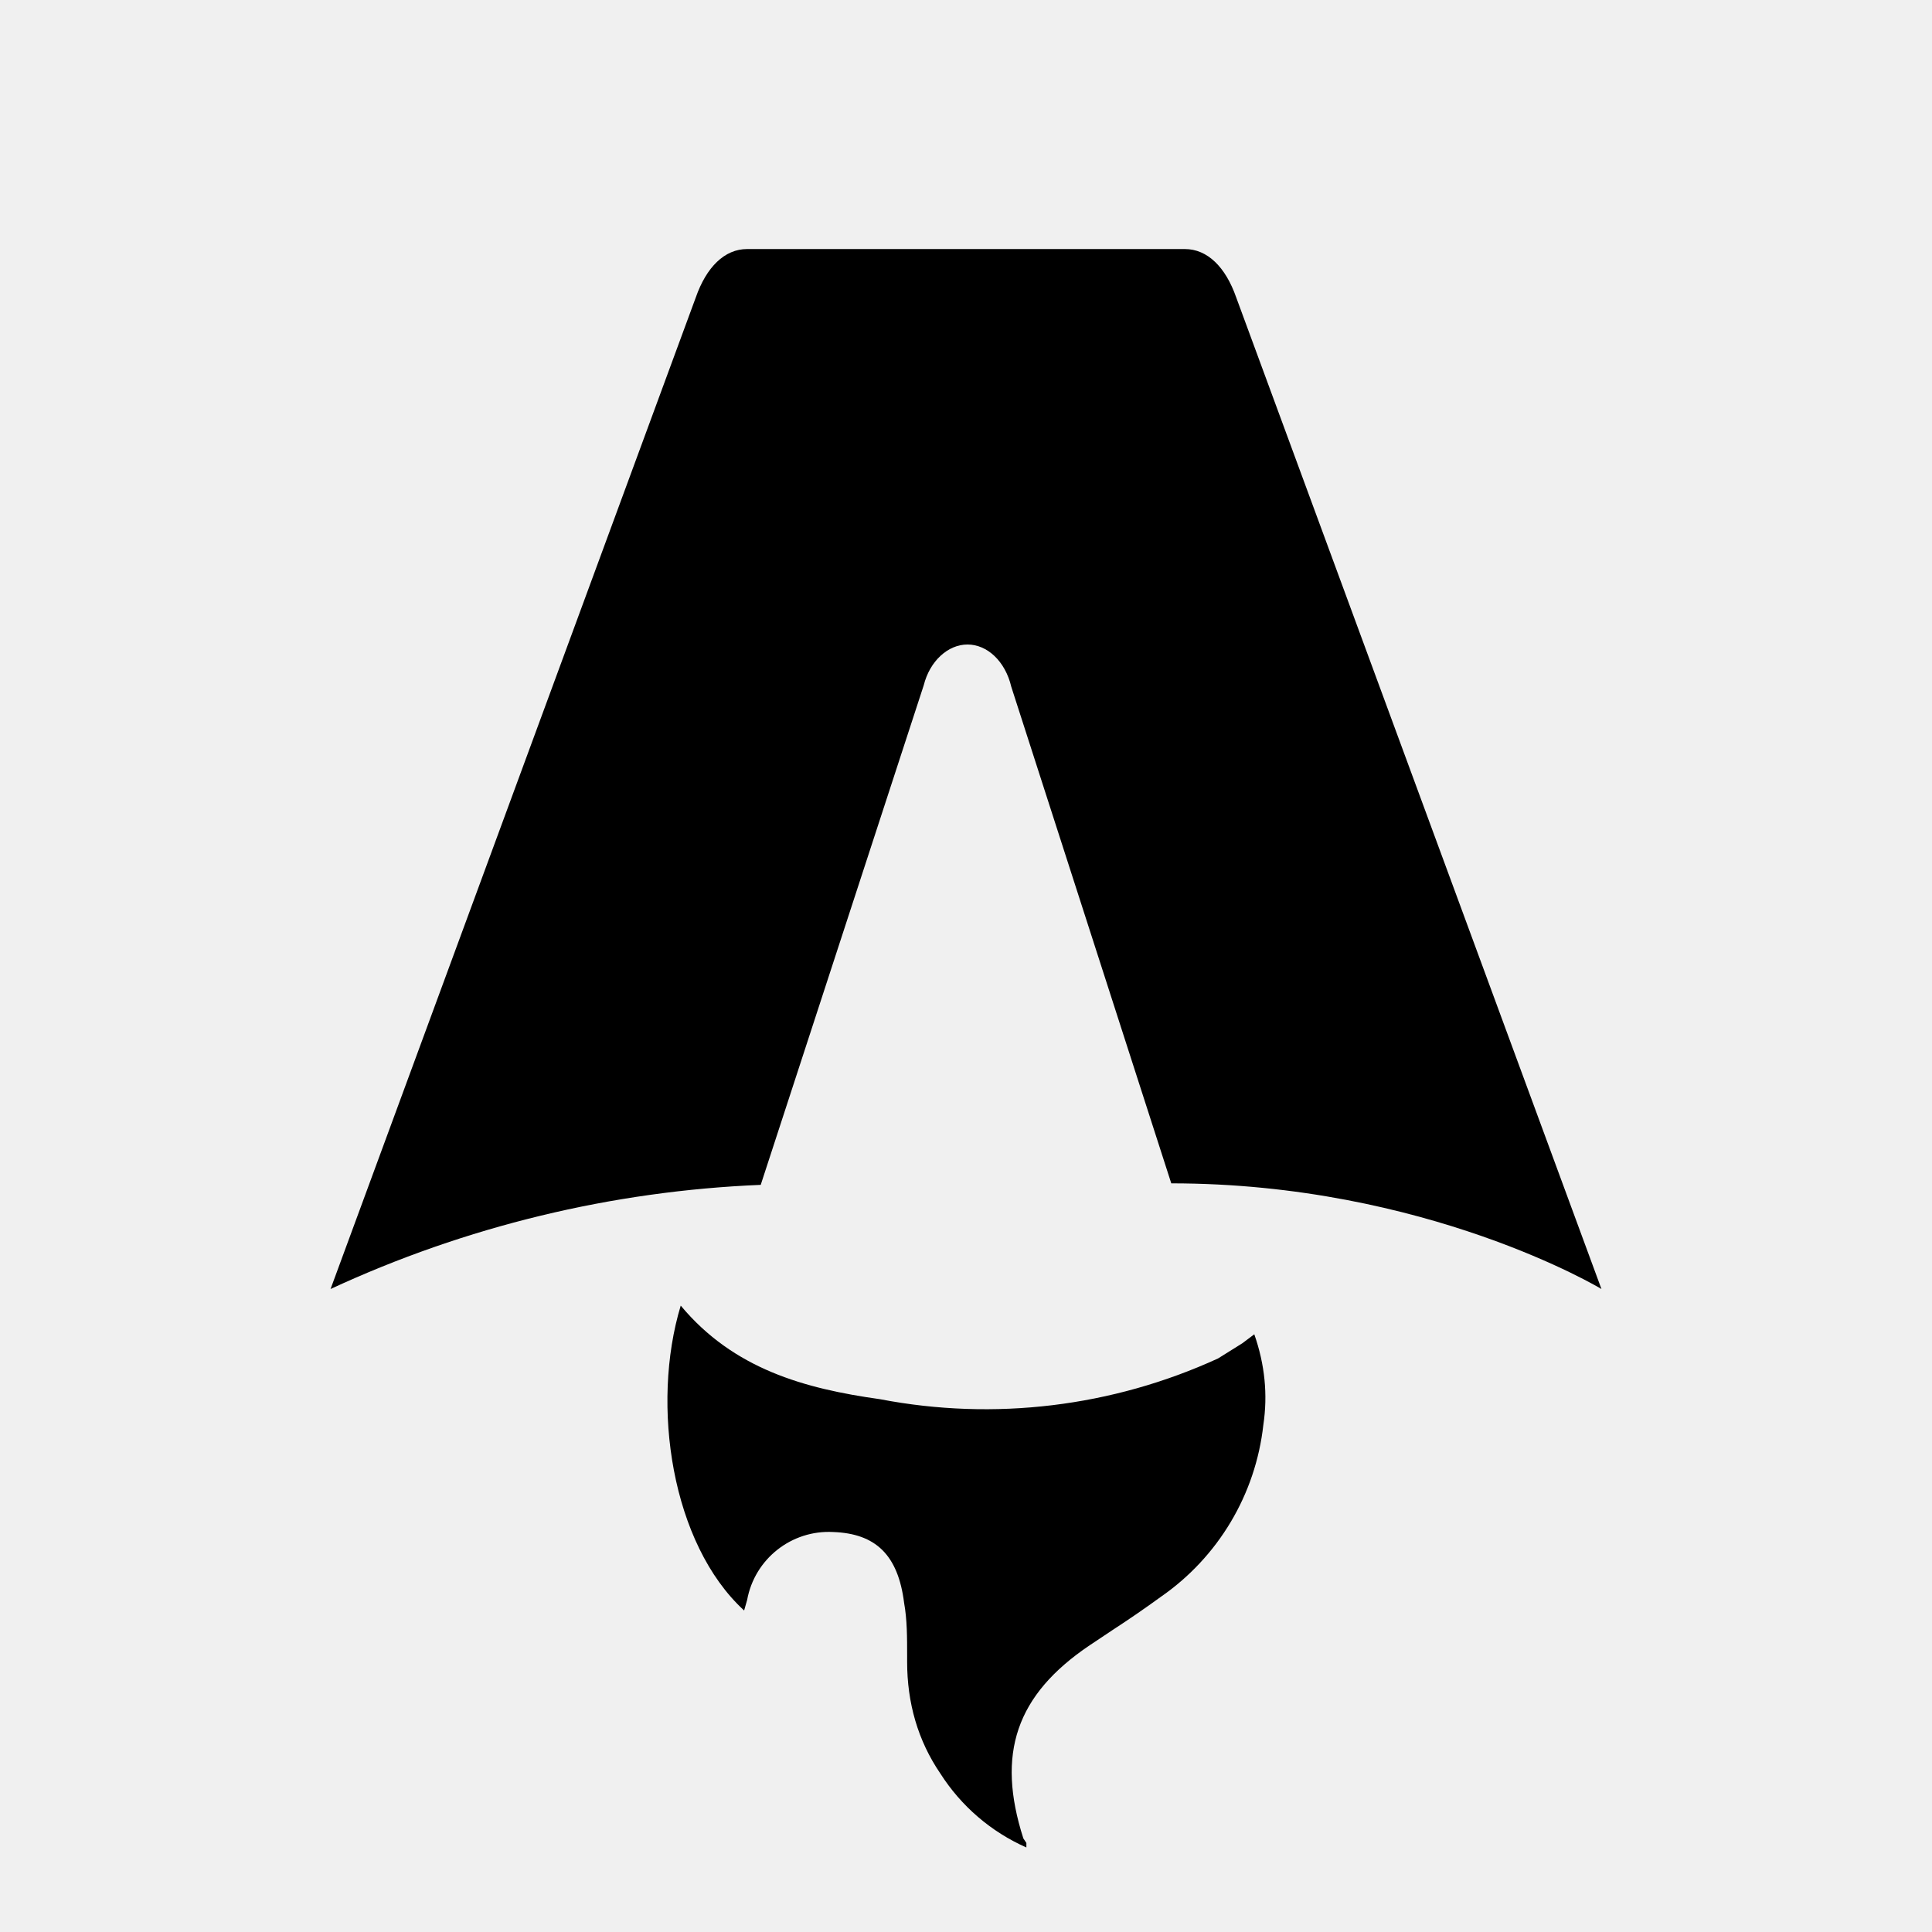
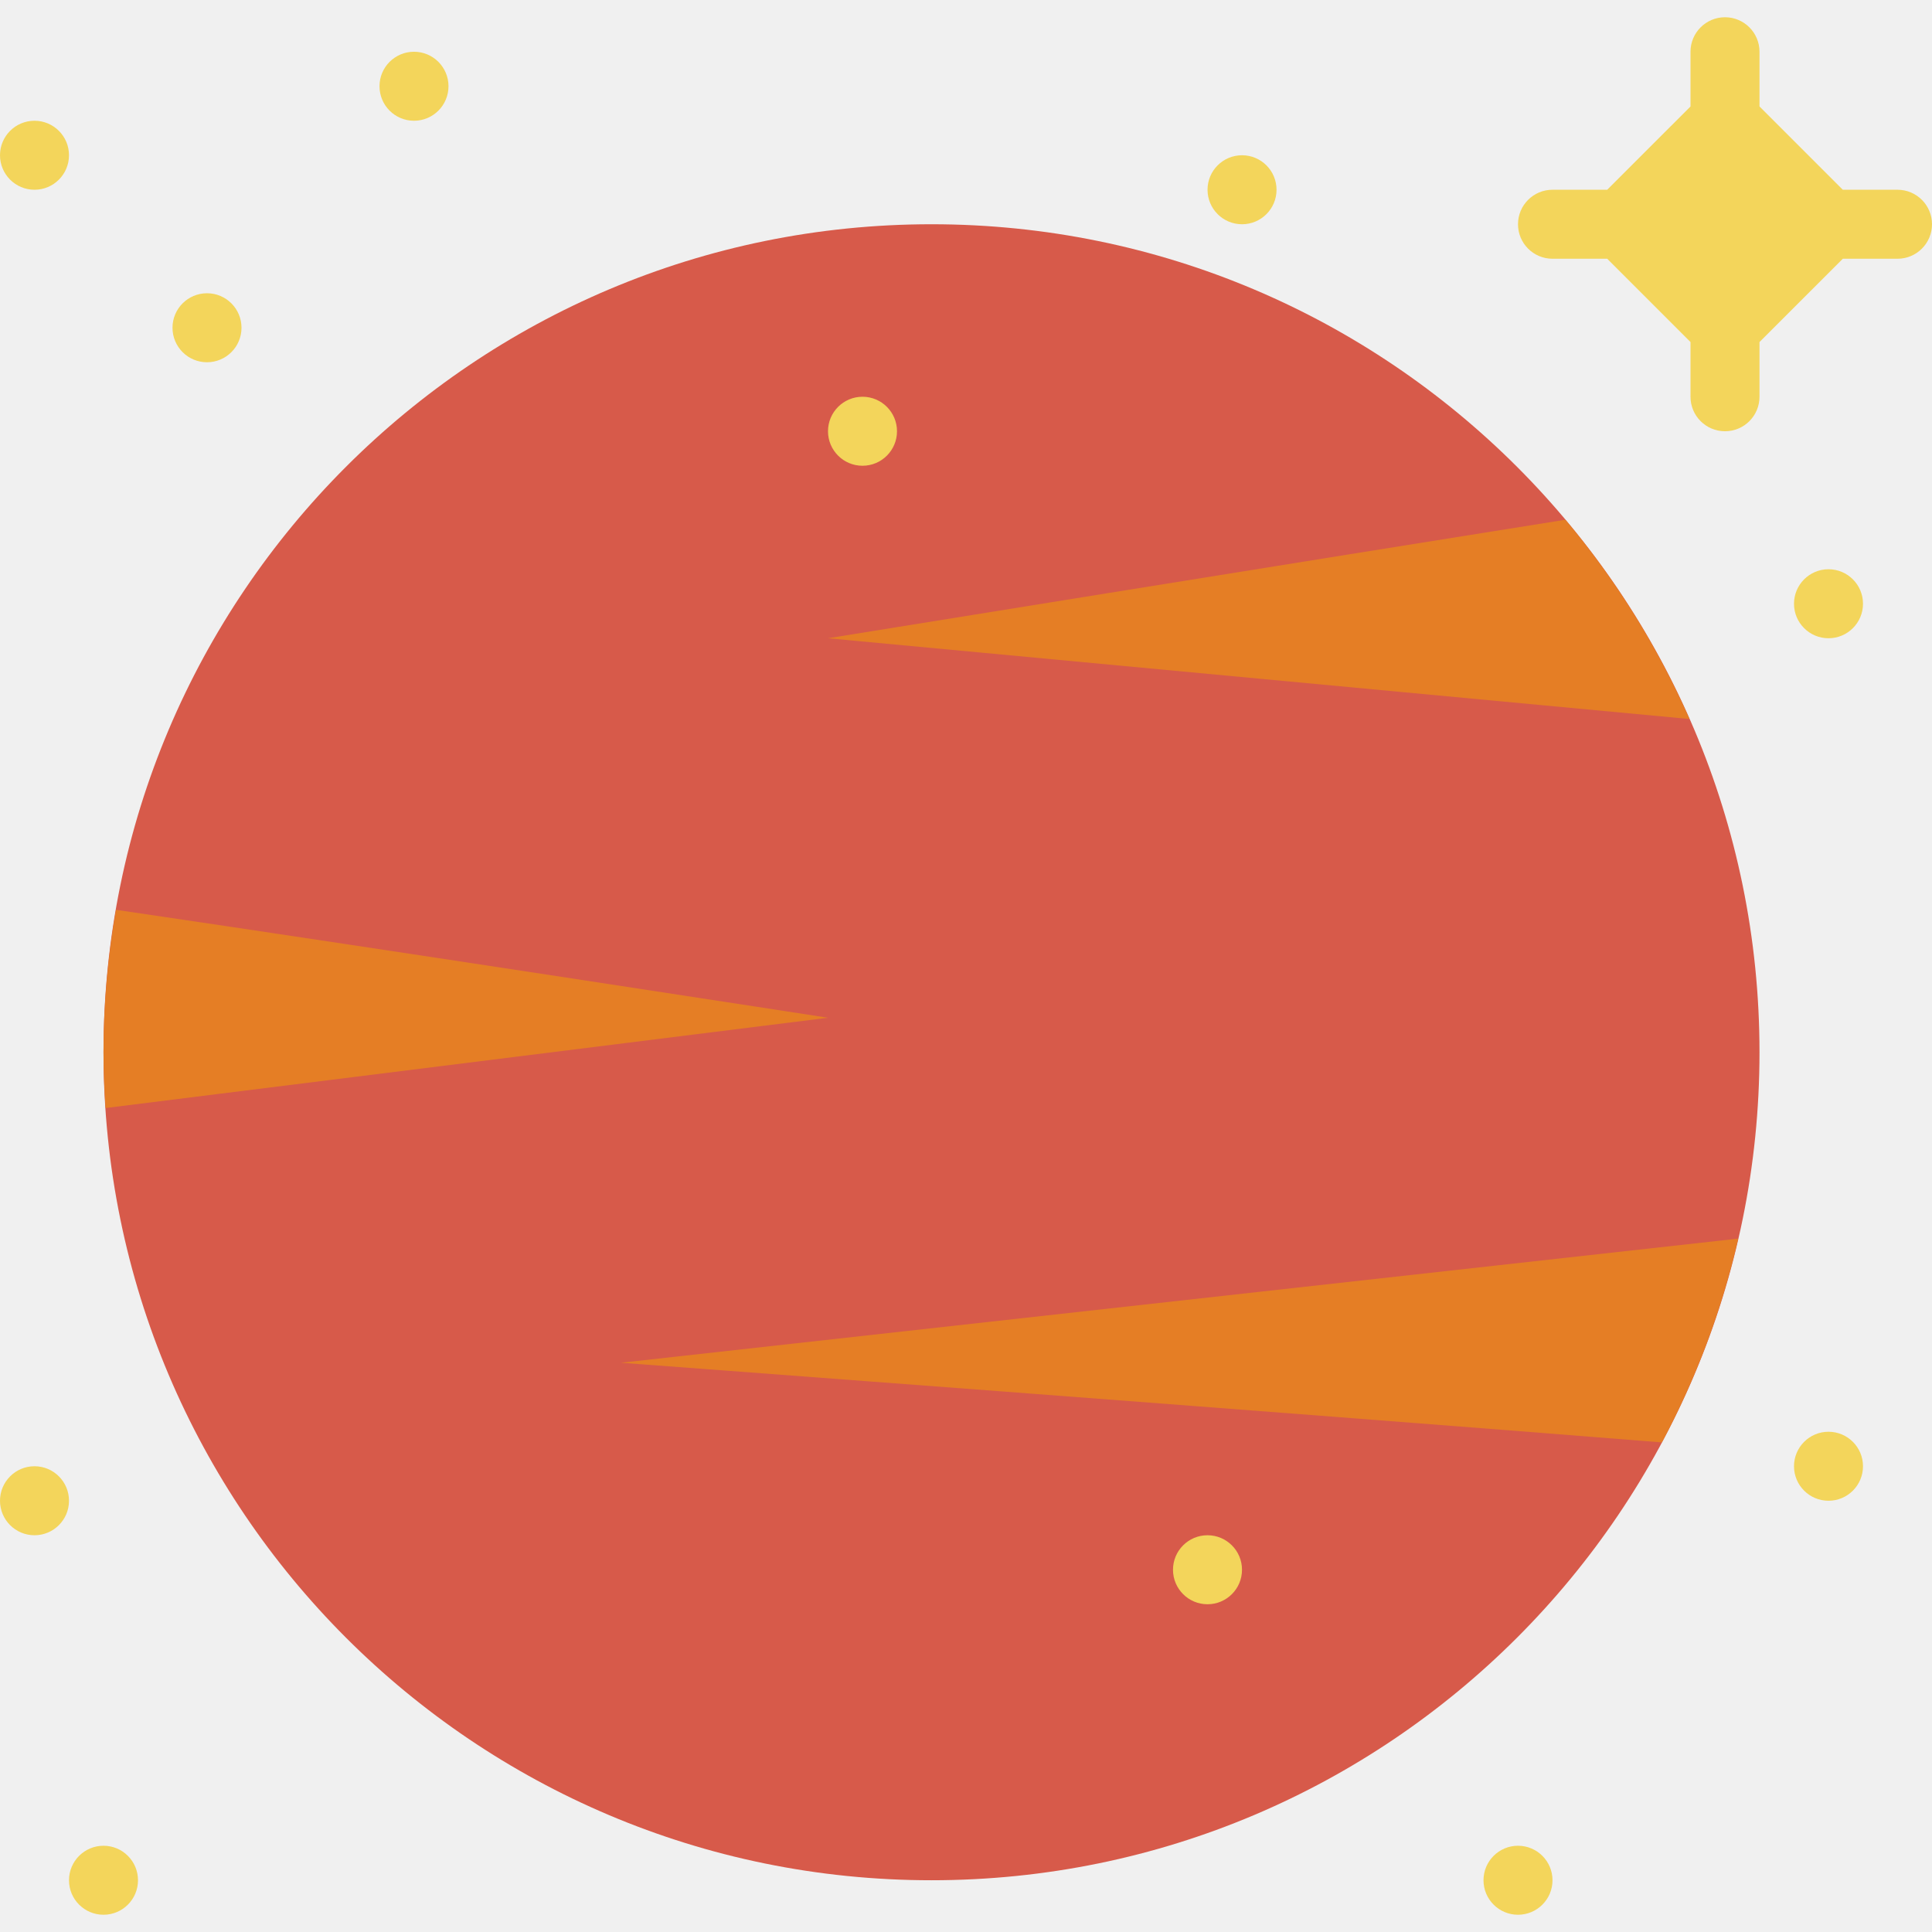
- <svg xmlns="http://www.w3.org/2000/svg" fill="none" viewBox="0 0 128 128">
-   <path d="M50.4 78.5a75.1 75.1 0 0 0-28.5 6.9l24.2-65.7c.7-2 1.9-3.2 3.4-3.2h29c1.5 0 2.7 1.2 3.4 3.2l24.2 65.7s-11.6-7-28.5-7L67 45.5c-.4-1.7-1.6-2.8-2.9-2.8-1.3 0-2.5 1.1-2.9 2.7L50.4 78.5Zm-1.1 28.2Zm-4.2-20.2c-2 6.6-.6 15.8 4.2 20.2a17.5 17.5 0 0 1 .2-.7 5.5 5.5 0 0 1 5.7-4.5c2.8.1 4.3 1.5 4.7 4.7.2 1.1.2 2.3.2 3.5v.4c0 2.7.7 5.2 2.2 7.4a13 13 0 0 0 5.7 4.9v-.3l-.2-.3c-1.8-5.6-.5-9.5 4.4-12.8l1.5-1a73 73 0 0 0 3.2-2.2 16 16 0 0 0 6.8-11.4c.3-2 .1-4-.6-6l-.8.6-1.6 1a37 37 0 0 1-22.4 2.7c-5-.7-9.7-2-13.2-6.2Z" />
-   <style>
-         path { fill: #000; }
-         @media (prefers-color-scheme: dark) {
-             path { fill: #FFF; }
-         }
-     </style>
+ <svg xmlns="http://www.w3.org/2000/svg" height="800px" width="800px" version="1.1" id="Capa_1" viewBox="0 0 56 56" xml:space="preserve">
+   <g>
+     <circle style="fill:#D75A4A;" cx="27" cy="30.5" r="24" />
+     <path style="fill:#F3D55B;" d="M55,5.5h-1.586L51,3.086V1.5c0-0.552-0.447-1-1-1s-1,0.448-1,1v1.586L46.586,5.5H45   c-0.553,0-1,0.448-1,1s0.447,1,1,1h1.586L49,9.914V11.5c0,0.552,0.447,1,1,1s1-0.448,1-1V9.914L53.415,7.5H55c0.553,0,1-0.448,1-1   S55.553,5.5,55,5.5z" />
+     <circle style="fill:#F3D55B;" cx="6" cy="9.5" r="1" />
+     <circle style="fill:#F3D55B;" cx="25" cy="12.5" r="1" />
+     <circle style="fill:#F3D55B;" cx="53" cy="17.5" r="1" />
+     <circle style="fill:#F3D55B;" cx="36.001" cy="5.5" r="1" />
+     <circle style="fill:#F3D55B;" cx="35" cy="45.5" r="1" />
+     <circle style="fill:#F3D55B;" cx="3" cy="54.5" r="1" />
+     <circle style="fill:#F3D55B;" cx="1" cy="43.5" r="1" />
+     <path style="fill:#E57E25;" d="M48.971,20.841c-0.925-2.1-2.139-4.042-3.597-5.776C38.436,16.169,24,18.5,24,18.5L48.971,20.841z" />
+     <path style="fill:#E57E25;" d="M48.171,41.809c0.984-1.839,1.732-3.821,2.212-5.907L18,39.5C18,39.5,37.048,40.92,48.171,41.809z" />
+     <path style="fill:#E57E25;" d="M3.362,26.371C3.129,27.713,3,29.091,3,30.5c0,0.544,0.025,1.082,0.06,1.617L24,29.5   C24,29.5,11.372,27.548,3.362,26.371z" />
+     <circle style="fill:#F3D55B;" cx="44" cy="54.5" r="1" />
+     <circle style="fill:#F3D55B;" cx="53" cy="42.5" r="1" />
+     <circle style="fill:#F3D55B;" cx="1" cy="4.5" r="1" />
+     <circle style="fill:#F3D55B;" cx="12" cy="2.5" r="1" />
+   </g>
</svg>
